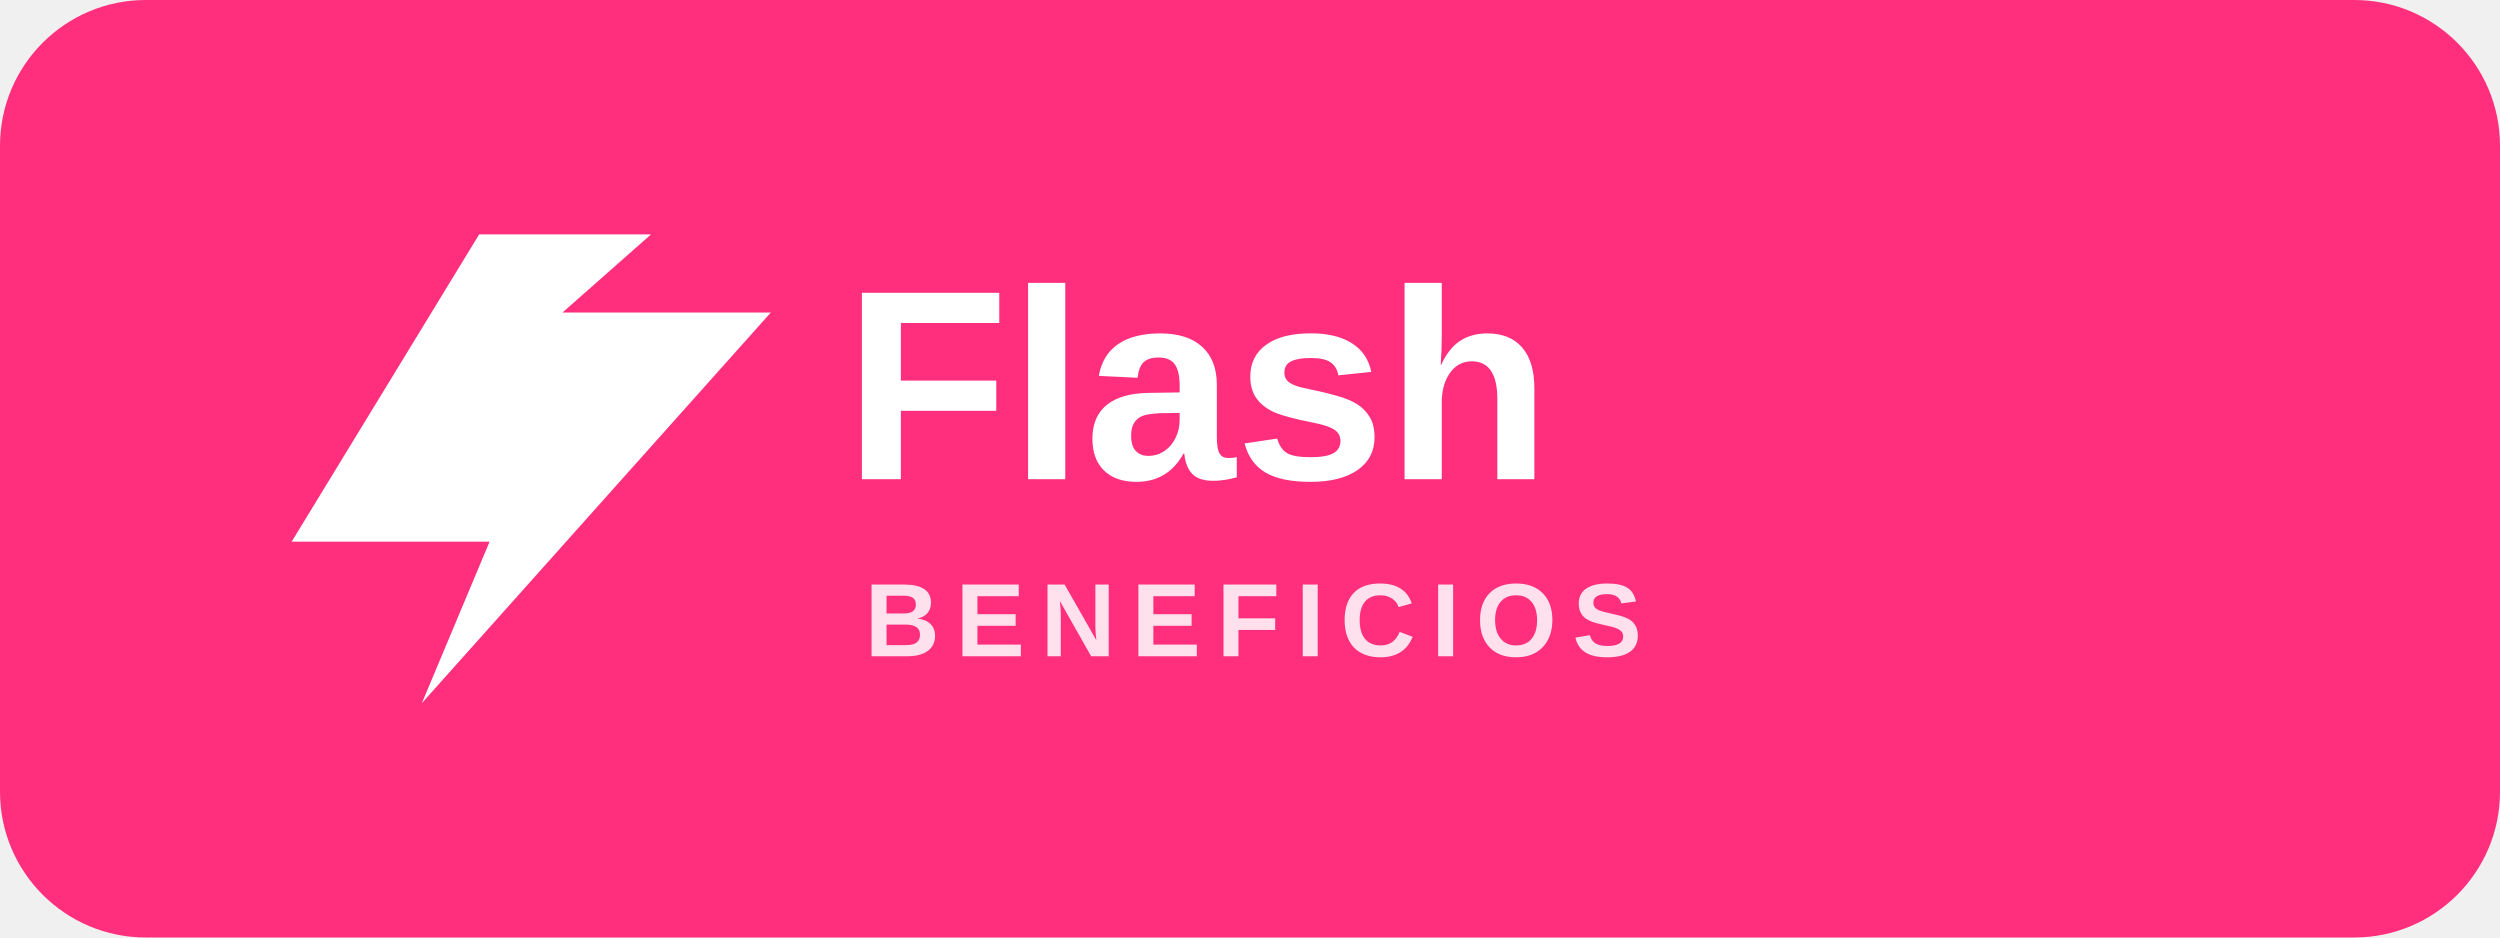
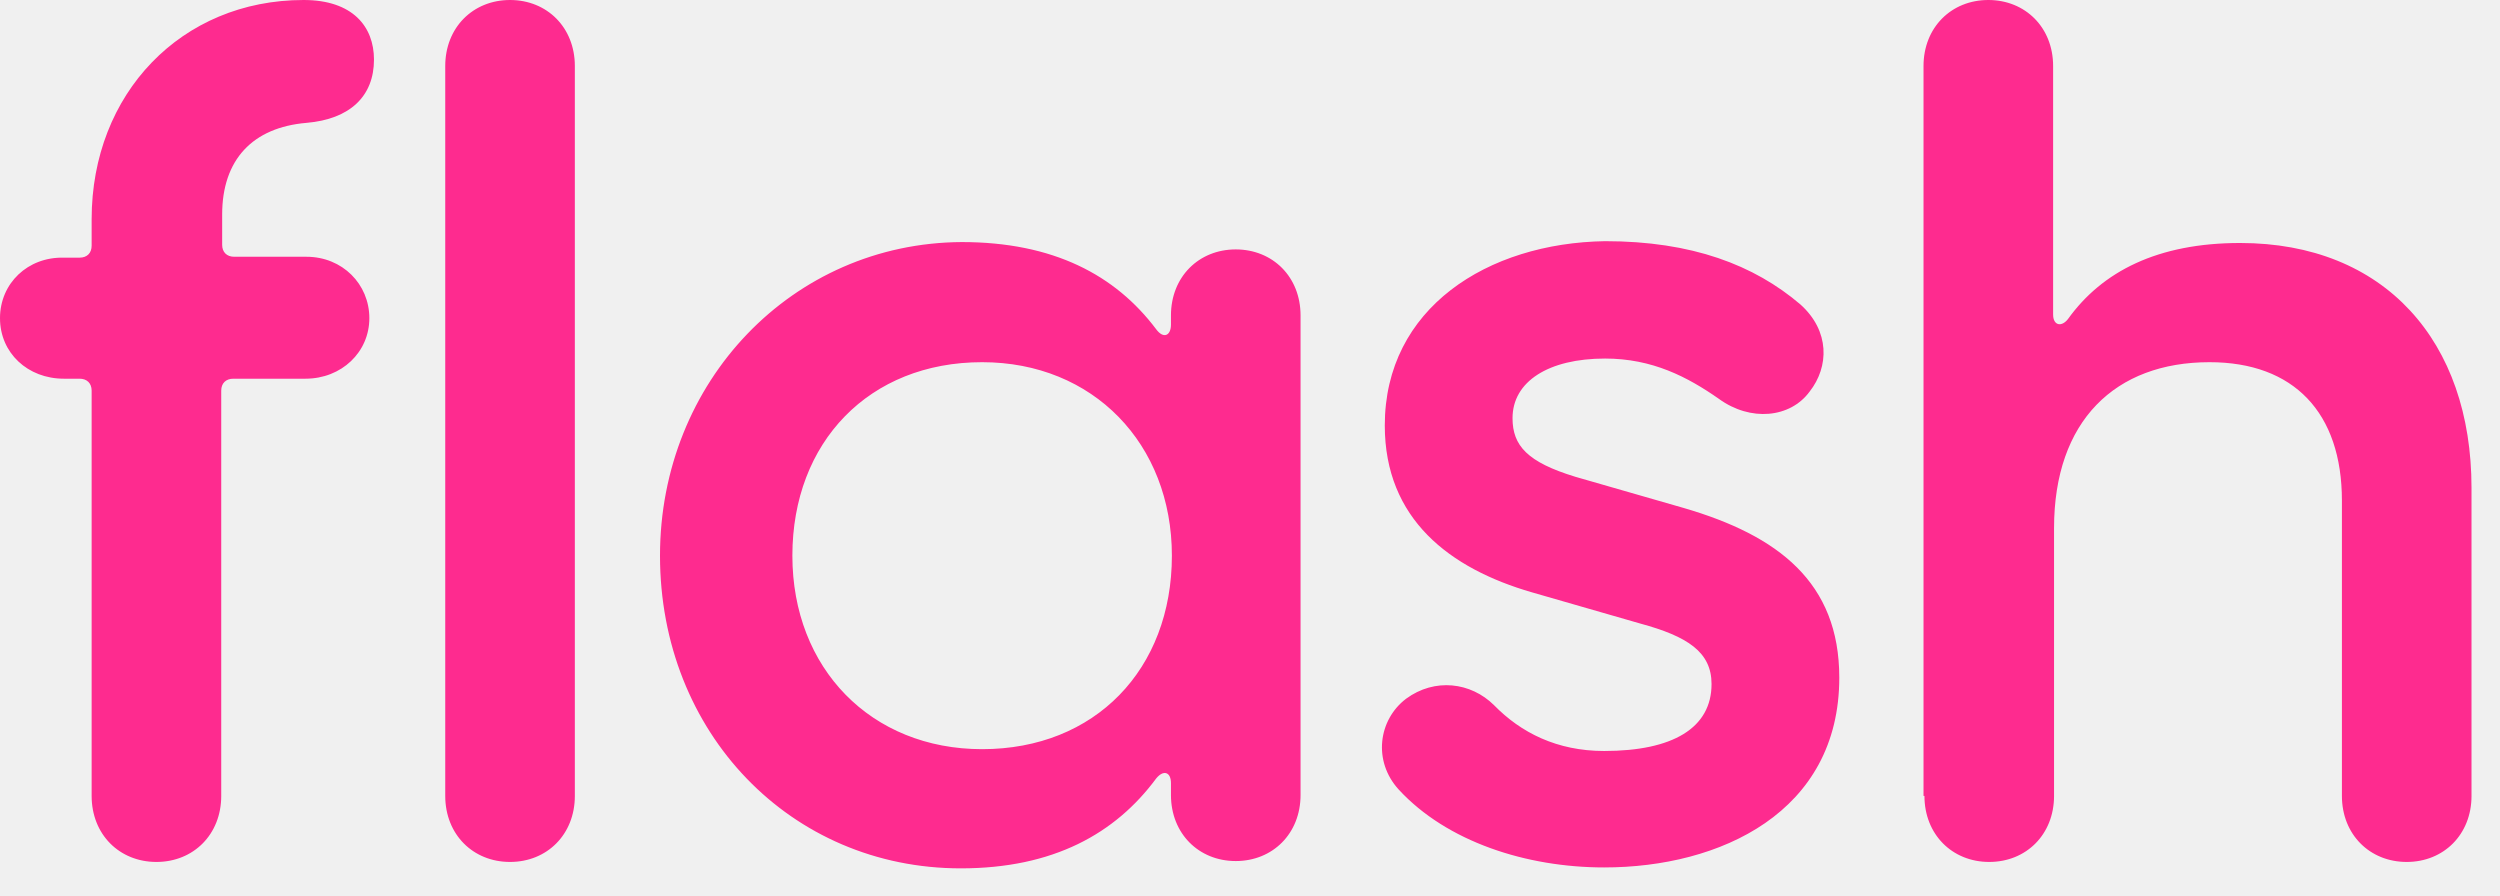
- <svg xmlns="http://www.w3.org/2000/svg" viewBox="0 0 480 180" role="img" aria-labelledby="title">
-   <rect width="480" height="180" rx="28" fill="#ff2f7d" />
-   <path d="M92 45 56 104h38l-13 31 67-75h-40l17-15H92z" fill="#fff" />
-   <text x="162" y="92" fill="#fff" font-family="Arial, Helvetica, sans-serif" font-size="52" font-weight="800">Flash</text>
-   <text x="166" y="126" fill="#ffe0ec" font-family="Arial, Helvetica, sans-serif" font-size="20" font-weight="700" letter-spacing="3">BENEFICIOS</text>
+ <svg xmlns="http://www.w3.org/2000/svg" width="81" height="29" viewBox="0 0 81 29" fill="none">
+   <path d="M62.352 25.788C62.352 27.036 63.252 27.927 64.451 27.927C65.651 27.927 66.551 27.036 66.551 25.788V17.113C66.551 13.637 68.53 11.735 71.589 11.735C74.319 11.735 75.878 13.369 75.878 16.221V25.788C75.878 27.036 76.778 27.927 77.978 27.927C79.177 27.927 80.077 27.036 80.077 25.788V15.806C80.077 11.052 77.258 7.873 72.579 7.873C69.91 7.873 68.11 8.794 67.001 10.339C66.791 10.606 66.521 10.547 66.521 10.19V2.139C66.521 0.891 65.621 0 64.421 0C63.222 0 62.322 0.891 62.322 2.139V25.788H62.352ZM44.867 13.785C44.867 16.816 46.967 18.42 49.636 19.192L53.145 20.203C54.674 20.619 55.454 21.124 55.454 22.163C55.454 23.59 54.194 24.332 51.975 24.332C50.446 24.332 49.276 23.738 48.406 22.847C47.656 22.104 46.487 21.956 45.557 22.639C44.657 23.322 44.477 24.659 45.317 25.58C46.877 27.274 49.456 28.105 51.975 28.105C55.724 28.105 59.593 26.323 59.593 21.956C59.593 18.866 57.613 17.351 54.554 16.459L51.045 15.449C49.486 14.974 49.006 14.439 49.006 13.548C49.006 12.359 50.175 11.617 52.005 11.617C53.535 11.617 54.674 12.211 55.694 12.924C56.714 13.666 58.003 13.548 58.633 12.686C59.263 11.884 59.293 10.725 58.333 9.864C56.834 8.586 54.824 7.814 52.005 7.814C48.196 7.873 44.867 9.982 44.867 13.785ZM25.673 18.004C25.673 14.32 28.162 11.735 31.821 11.735C35.42 11.735 37.969 14.38 37.969 18.004C37.969 21.688 35.48 24.273 31.821 24.273C28.222 24.273 25.673 21.658 25.673 18.004ZM21.384 18.004C21.384 23.738 25.613 28.135 31.131 28.135C34.13 28.135 36.14 27.006 37.459 25.224C37.699 24.927 37.939 25.016 37.939 25.372V25.758C37.939 27.006 38.839 27.898 40.038 27.898C41.238 27.898 42.138 27.006 42.138 25.758V10.22C42.138 8.972 41.238 8.081 40.038 8.081C38.839 8.081 37.939 8.972 37.939 10.22V10.517C37.939 10.874 37.699 10.993 37.459 10.666C36.14 8.913 34.13 7.843 31.161 7.843C25.673 7.873 21.384 12.359 21.384 18.004ZM14.426 25.788C14.426 27.036 15.326 27.927 16.525 27.927C17.725 27.927 18.625 27.036 18.625 25.788V2.139C18.625 0.891 17.725 0 16.525 0C15.326 0 14.426 0.891 14.426 2.139V25.788ZM5.069 27.927C6.268 27.927 7.168 27.036 7.168 25.788V12.656C7.168 12.419 7.318 12.27 7.558 12.27H9.897C11.067 12.27 11.967 11.409 11.967 10.309C11.967 9.21 11.097 8.319 9.927 8.319H7.588C7.348 8.319 7.198 8.17 7.198 7.933V6.952C7.198 5.17 8.188 4.13 9.927 3.981C11.337 3.862 12.117 3.12 12.117 1.931C12.117 0.862 11.427 0 9.837 0C5.878 0 2.969 3.03 2.969 7.101V7.962C2.969 8.2 2.819 8.348 2.579 8.348H2.069C0.9 8.319 0 9.18 0 10.309C0 11.438 0.9 12.27 2.069 12.27H2.579C2.819 12.27 2.969 12.419 2.969 12.656V25.788C2.969 27.036 3.869 27.927 5.069 27.927Z" fill="#FE2B8F" />
</svg>
